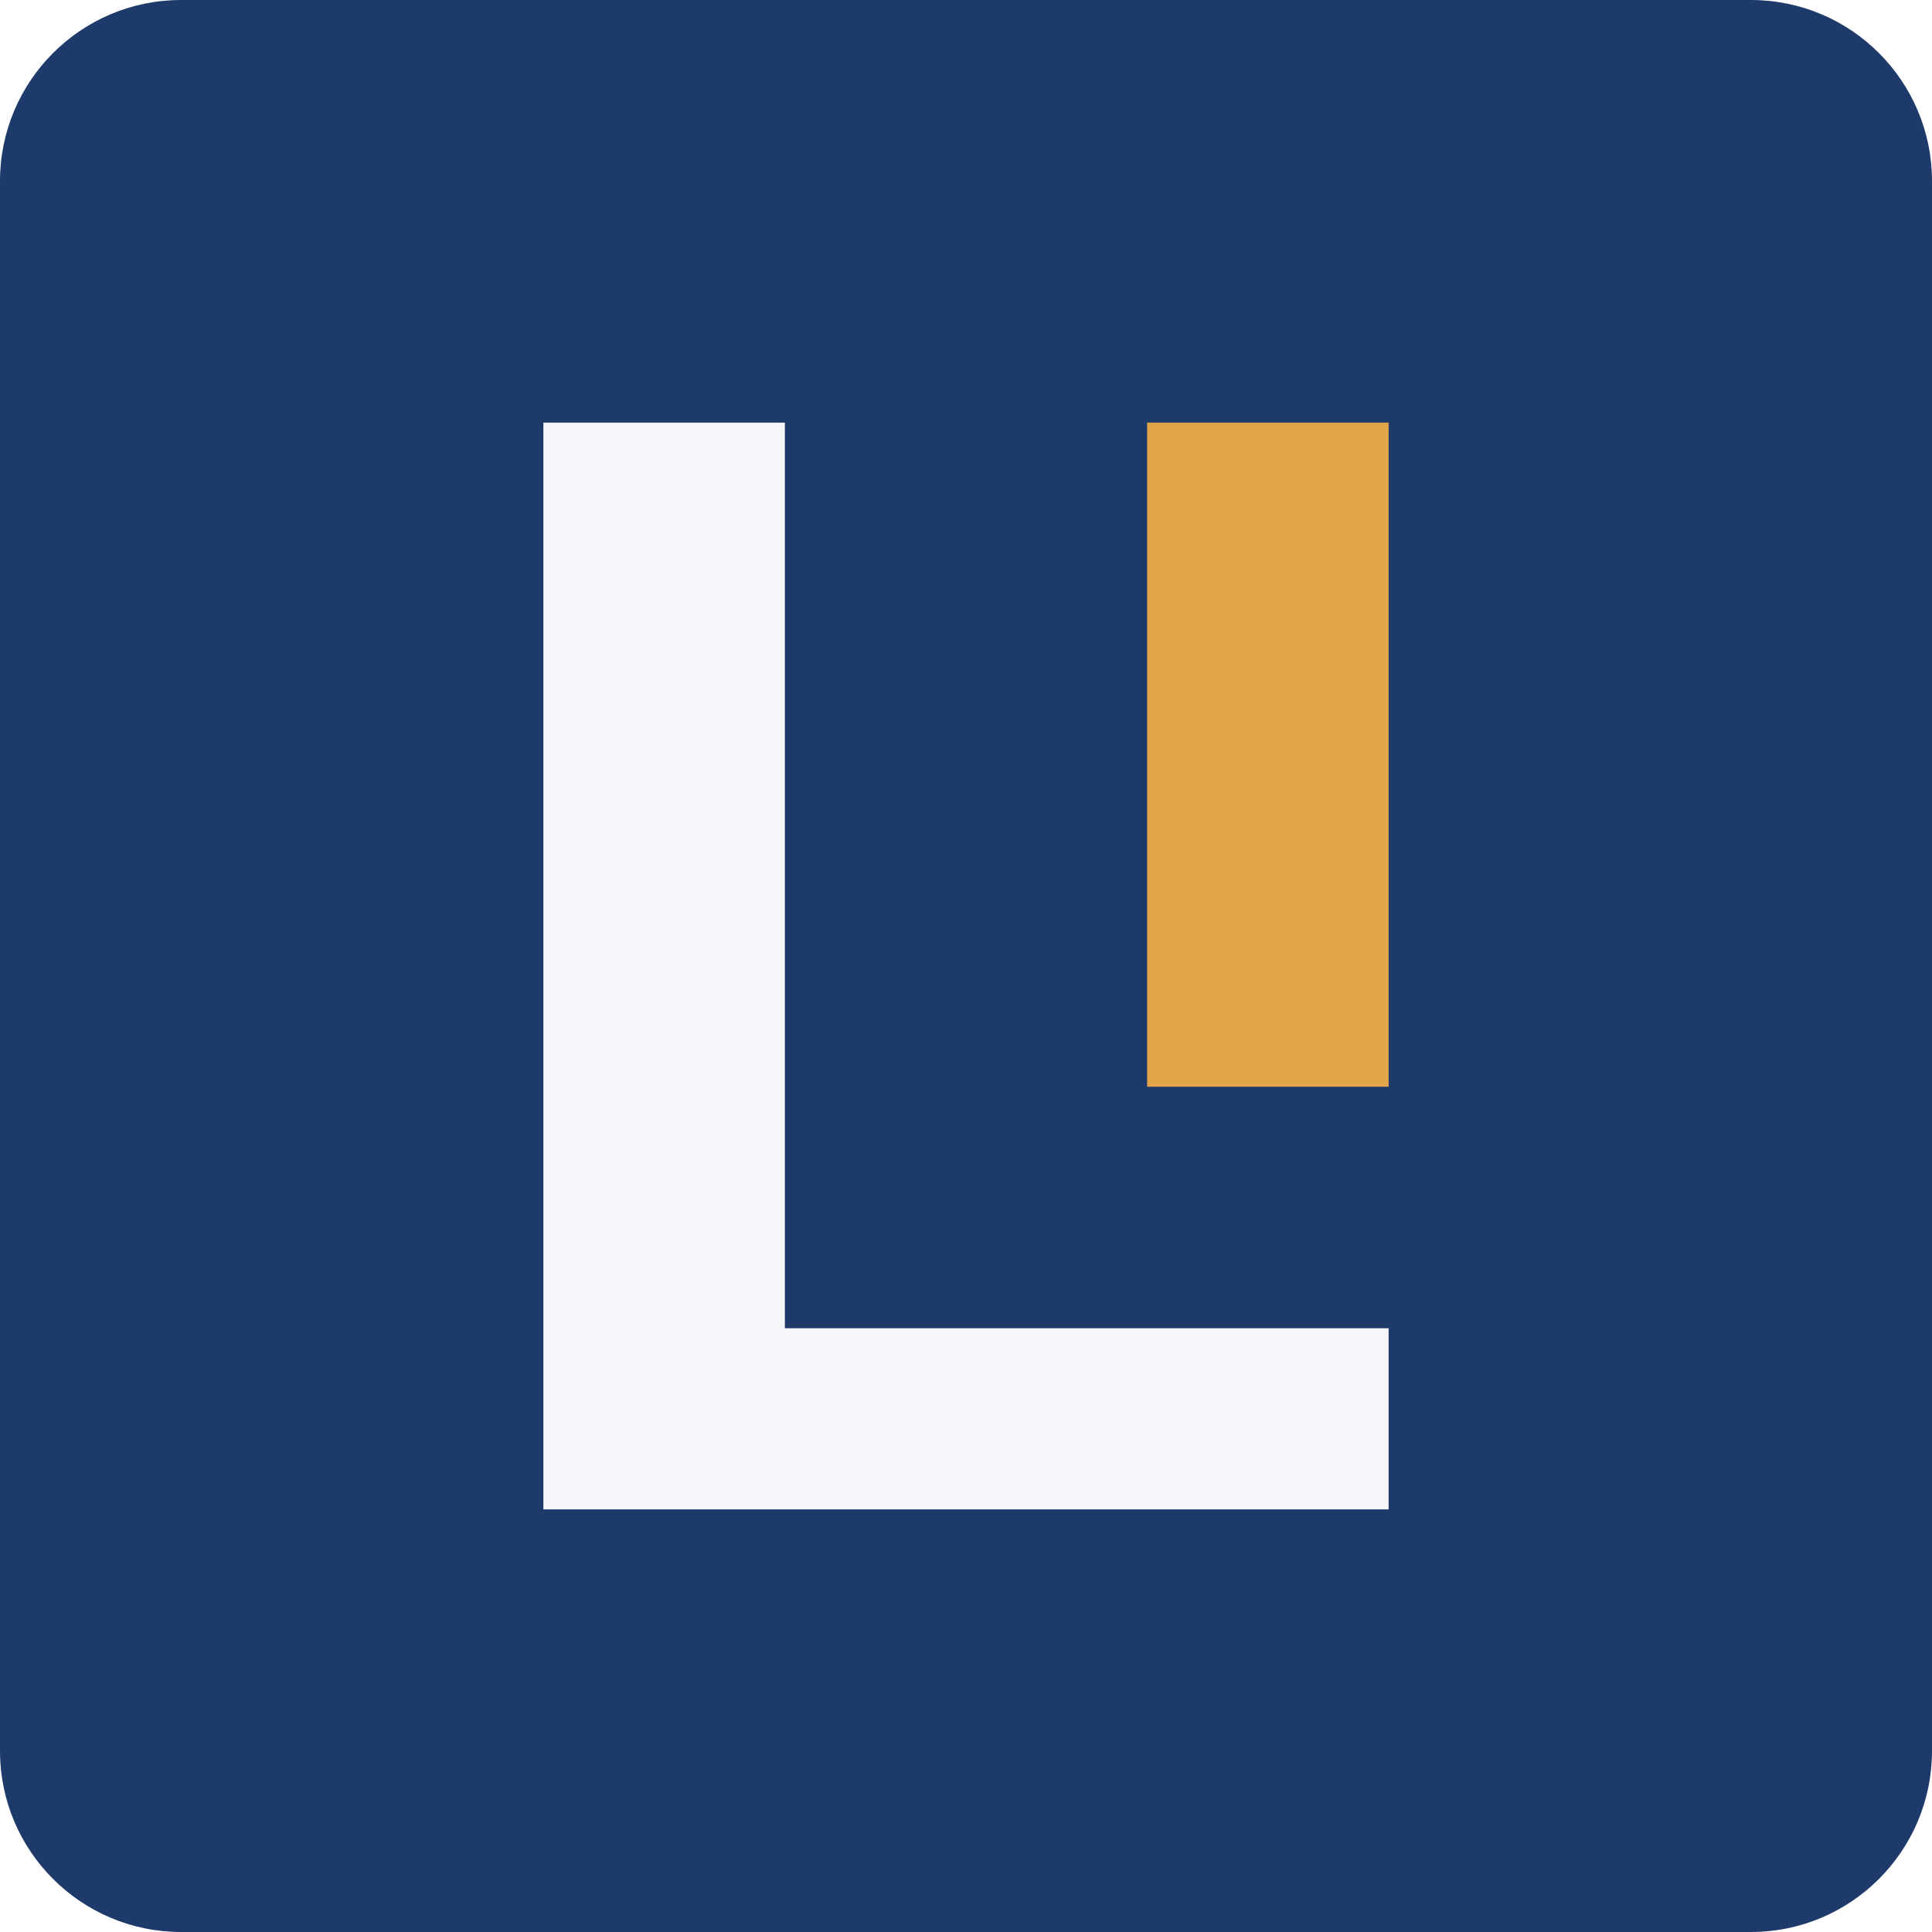
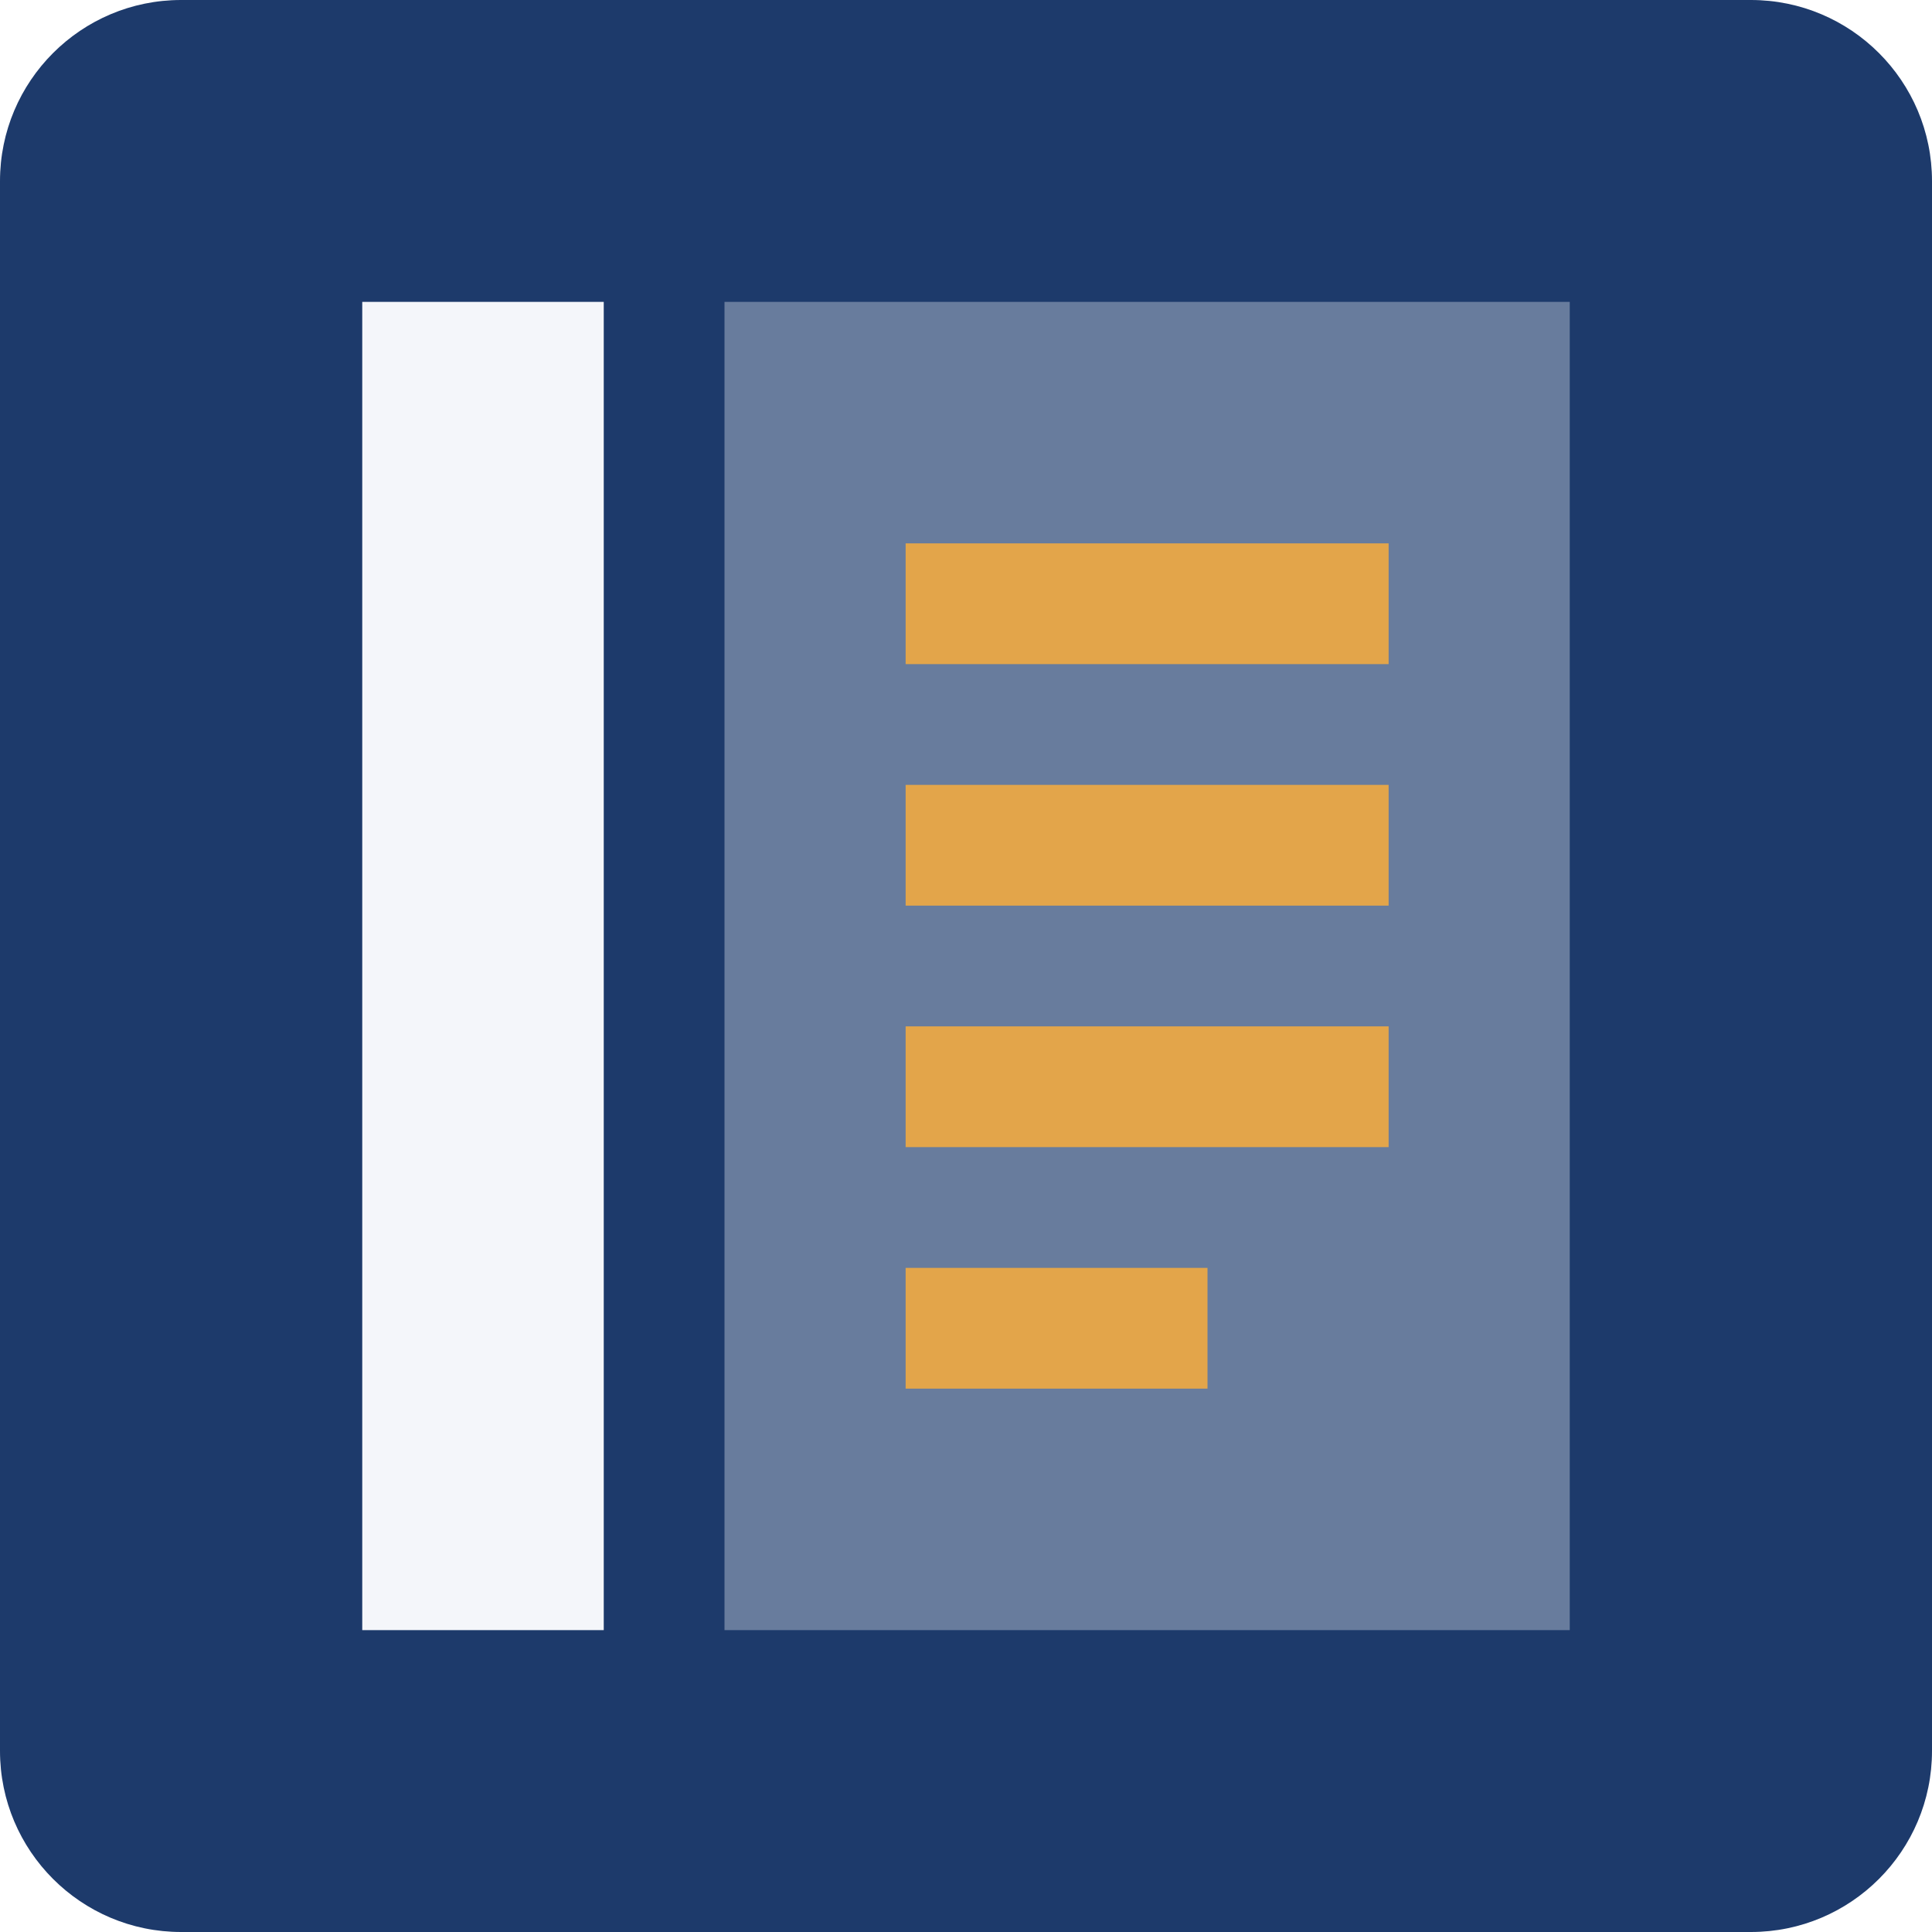
<svg xmlns="http://www.w3.org/2000/svg" viewBox="0 0 32 32">
  <rect width="32" height="32" rx="3" fill="#1d3a6b" />
-   <path d="M9 7h4v15h10v3H9z" fill="#f4f6fa" />
-   <path d="M19 7h4v11h-4z" fill="#e3a54a" />
+   <path d="M6 5h4v22H6z" fill="#f4f6fa" />
+   <path d="M12 5h14v22H12z" fill="#f4f6fa" opacity=".35" />
+   <path d="M15 10h8M15 14h8M15 18h8M15 22h5" stroke="#e3a54a" stroke-width="2" />
</svg>
